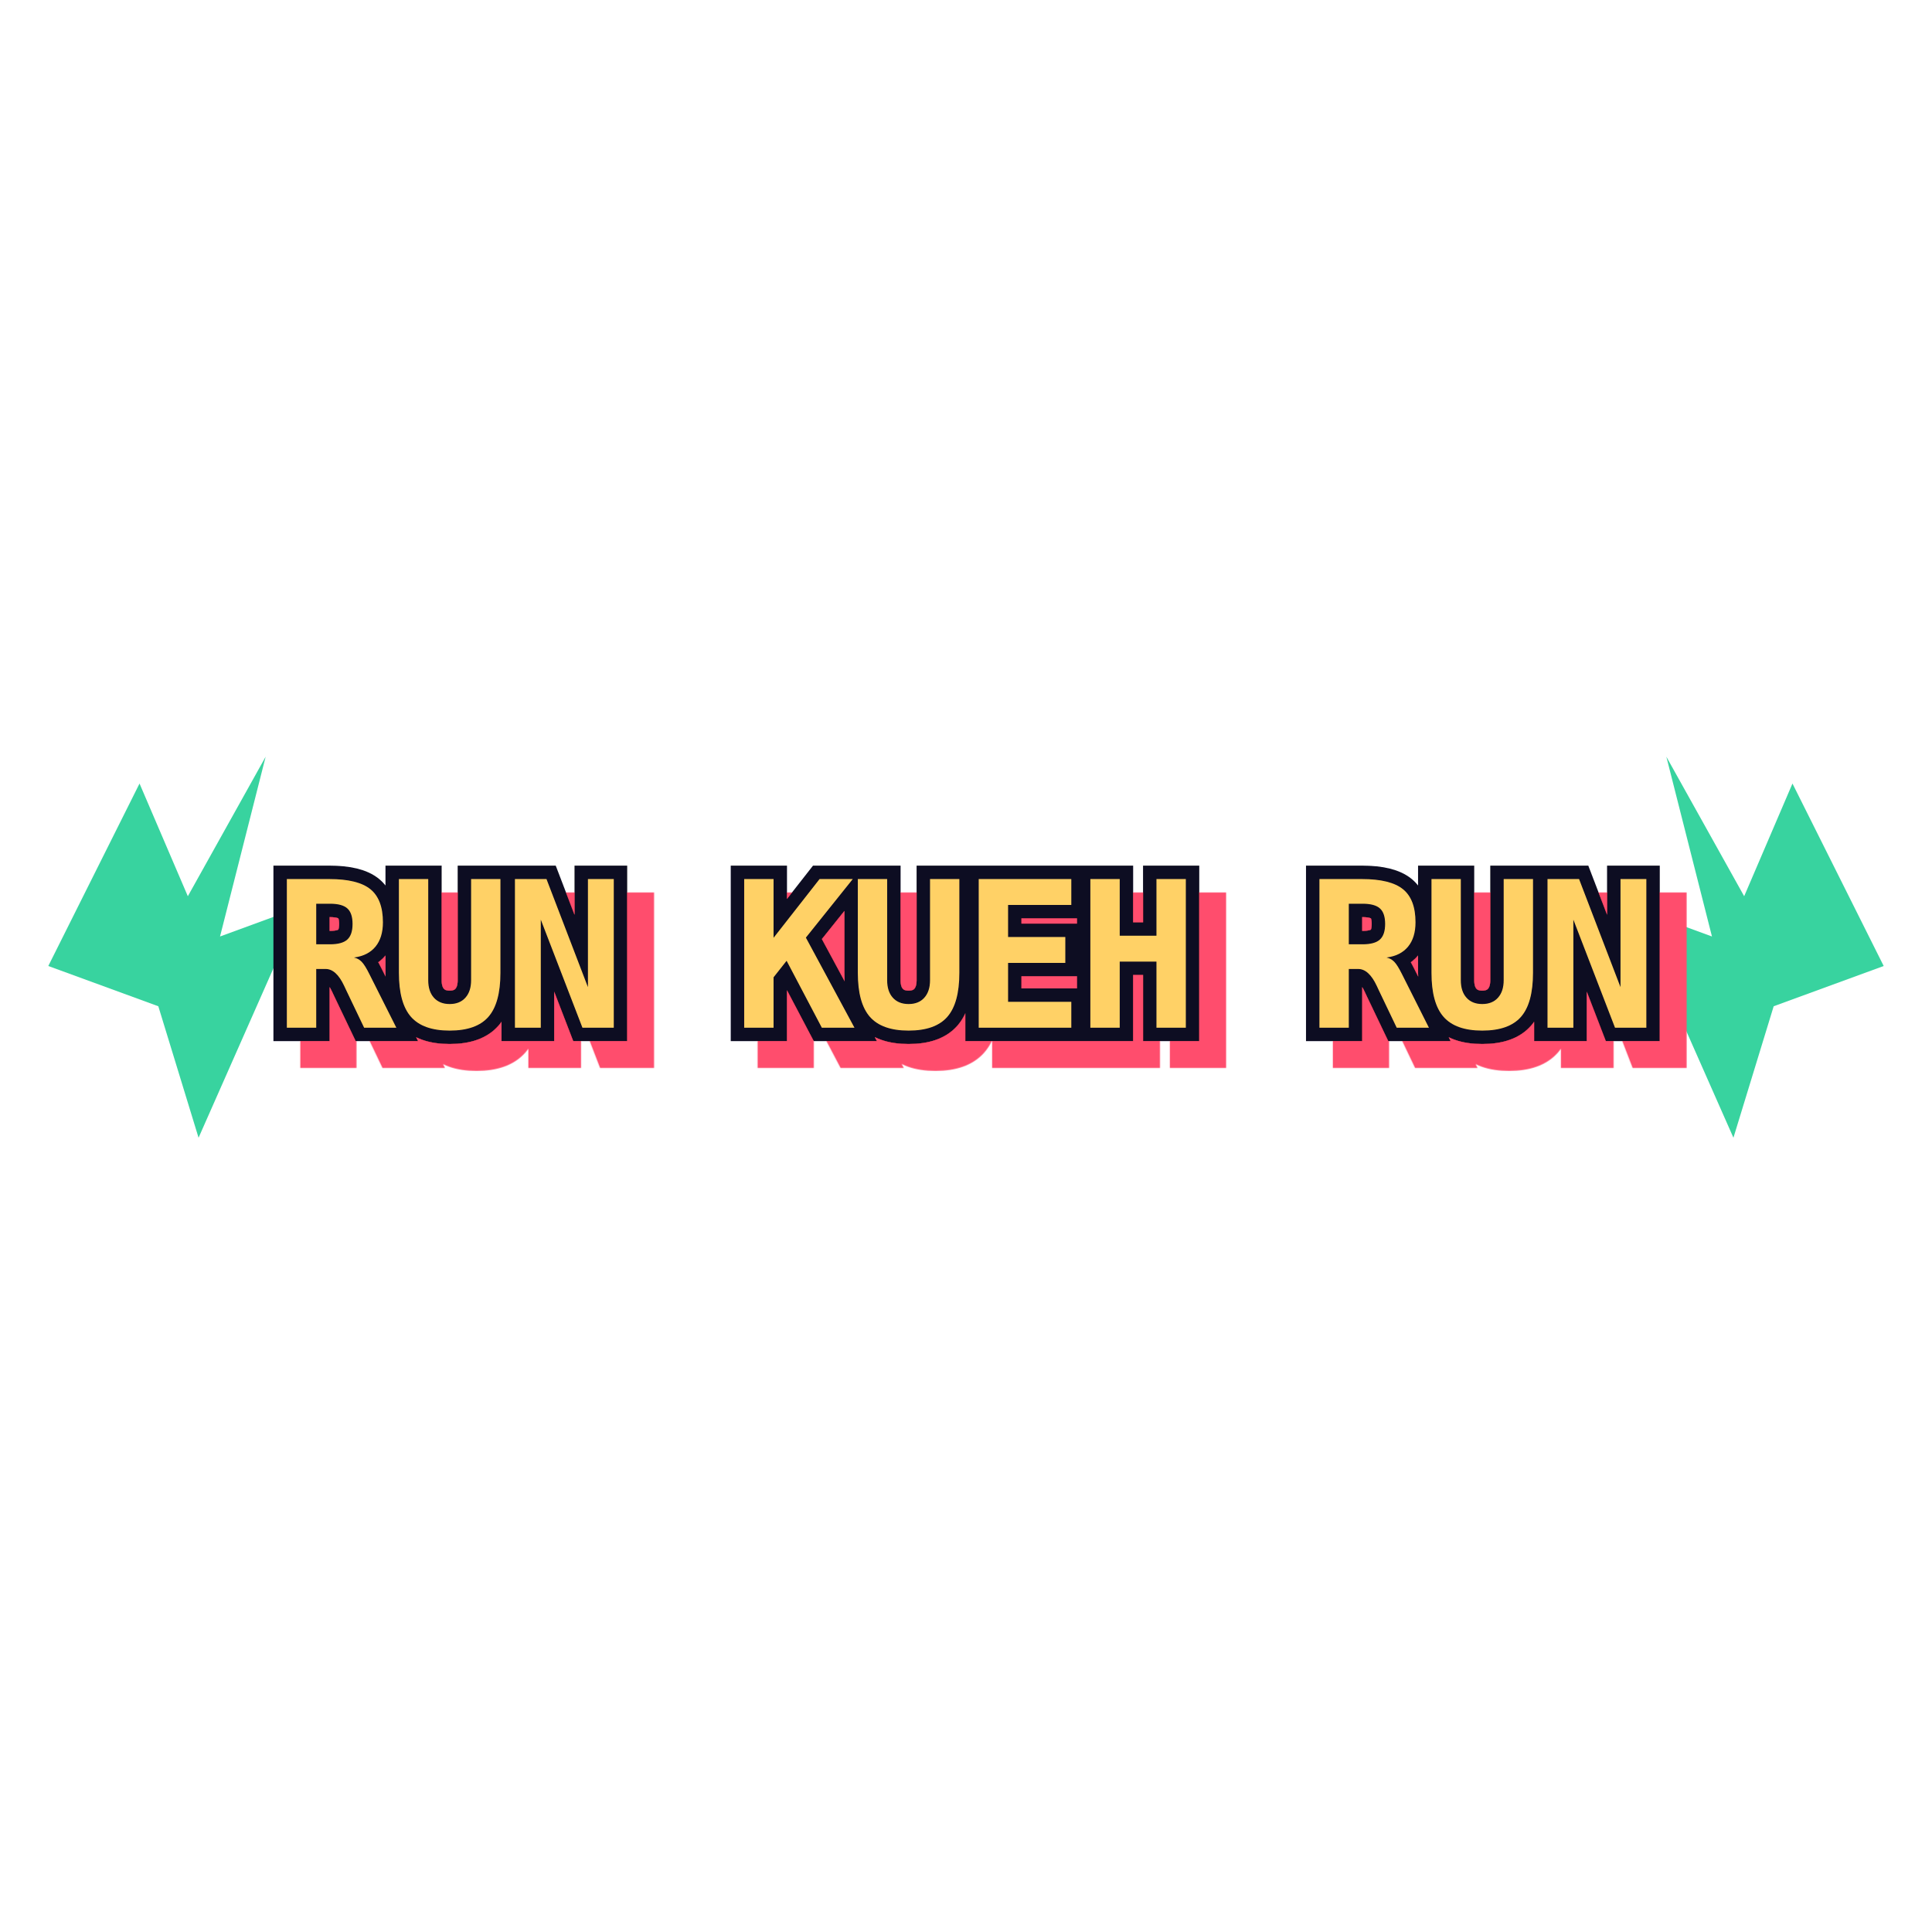
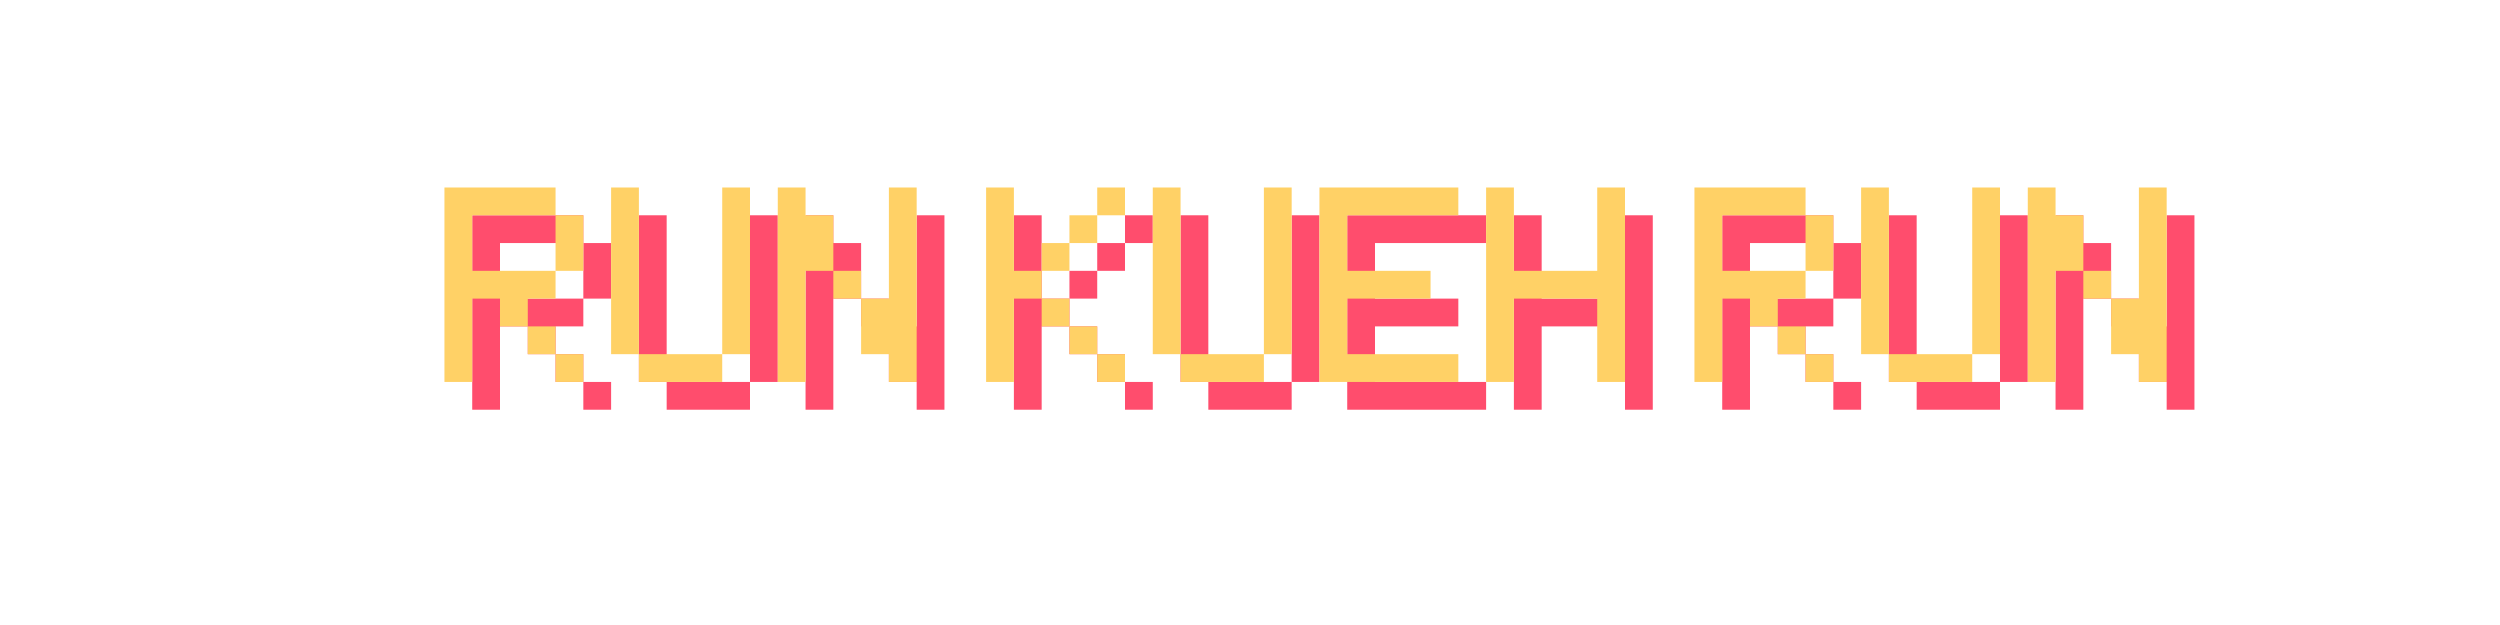
- <svg xmlns="http://www.w3.org/2000/svg" width="720" height="720" viewBox="0 0 720 720">
-   <defs>
-     <filter id="pixel-shadow" x="-10%" y="-20%" width="120%" height="150%">
-       <feFlood flood-color="#ff4d6d" result="shadow-color" />
-       <feComposite in="shadow-color" in2="SourceAlpha" operator="in" result="shadow" />
-       <feOffset in="shadow" dx="10" dy="10" result="offset-shadow" />
-       <feMerge>
-         <feMergeNode in="offset-shadow" />
-         <feMergeNode in="SourceGraphic" />
-       </feMerge>
-     </filter>
-   </defs>
-   <g transform="translate(0 270)">
-     <path d="M18 90 52 22 70 64 99 12 82 79 112 68 74 154 59 105Z" fill="#38d39f" />
-     <path d="M702 90 668 22 650 64 621 12 638 79 608 68 646 154 661 105Z" fill="#38d39f" />
-     <text x="360" y="113" fill="#ffd166" stroke="#0a0820" stroke-width="10" paint-order="stroke" text-anchor="middle" font-family="monospace" font-size="76" font-weight="900" letter-spacing="-3" filter="url(#pixel-shadow)">RUN KUEH RUN</text>
+ <svg xmlns="http://www.w3.org/2000/svg" width="720" height="180" viewBox="0 0 720 180">
+   <g transform="translate(8 8)" fill="#ff4d6d">
+     <path d="M128 54h8v8h-8zM136 54h8v8h-8zM144 54h8v8h-8zM152 54h8v8h-8zM128 62h8v8h-8zM160 62h8v8h-8zM128 70h8v8h-8zM160 70h8v8h-8zM128 78h8v8h-8zM136 78h8v8h-8zM144 78h8v8h-8zM152 78h8v8h-8zM128 86h8v8h-8zM144 86h8v8h-8zM128 94h8v8h-8zM152 94h8v8h-8zM128 102h8v8h-8zM160 102h8v8h-8zM176 54h8v8h-8zM208 54h8v8h-8zM176 62h8v8h-8zM208 62h8v8h-8zM176 70h8v8h-8zM208 70h8v8h-8zM176 78h8v8h-8zM208 78h8v8h-8zM176 86h8v8h-8zM208 86h8v8h-8zM176 94h8v8h-8zM208 94h8v8h-8zM184 102h8v8h-8zM192 102h8v8h-8zM200 102h8v8h-8zM224 54h8v8h-8zM256 54h8v8h-8zM224 62h8v8h-8zM232 62h8v8h-8zM256 62h8v8h-8zM224 70h8v8h-8zM232 70h8v8h-8zM256 70h8v8h-8zM224 78h8v8h-8zM240 78h8v8h-8zM256 78h8v8h-8zM224 86h8v8h-8zM248 86h8v8h-8zM256 86h8v8h-8zM224 94h8v8h-8zM248 94h8v8h-8zM256 94h8v8h-8zM224 102h8v8h-8zM256 102h8v8h-8zM284 54h8v8h-8zM316 54h8v8h-8zM284 62h8v8h-8zM308 62h8v8h-8zM284 70h8v8h-8zM300 70h8v8h-8zM284 78h8v8h-8zM292 78h8v8h-8zM284 86h8v8h-8zM300 86h8v8h-8zM284 94h8v8h-8zM308 94h8v8h-8zM284 102h8v8h-8zM316 102h8v8h-8zM332 54h8v8h-8zM364 54h8v8h-8zM332 62h8v8h-8zM364 62h8v8h-8zM332 70h8v8h-8zM364 70h8v8h-8zM332 78h8v8h-8zM364 78h8v8h-8zM332 86h8v8h-8zM364 86h8v8h-8zM332 94h8v8h-8zM364 94h8v8h-8zM340 102h8v8h-8zM348 102h8v8h-8zM356 102h8v8h-8zM380 54h8v8h-8zM388 54h8v8h-8zM396 54h8v8h-8zM404 54h8v8h-8zM412 54h8v8h-8zM380 62h8v8h-8zM380 70h8v8h-8zM380 78h8v8h-8zM388 78h8v8h-8zM396 78h8v8h-8zM404 78h8v8h-8zM380 86h8v8h-8zM380 94h8v8h-8zM380 102h8v8h-8zM388 102h8v8h-8zM396 102h8v8h-8zM404 102h8v8h-8zM412 102h8v8h-8zM428 54h8v8h-8zM460 54h8v8h-8zM428 62h8v8h-8zM460 62h8v8h-8zM428 70h8v8h-8zM460 70h8v8h-8zM428 78h8v8h-8zM436 78h8v8h-8zM444 78h8v8h-8zM452 78h8v8h-8zM460 78h8v8h-8zM428 86h8v8h-8zM460 86h8v8h-8zM428 94h8v8h-8zM460 94h8v8h-8zM428 102h8v8h-8zM460 102h8v8h-8zM488 54h8v8h-8zM496 54h8v8h-8zM504 54h8v8h-8zM512 54h8v8h-8zM488 62h8v8h-8zM520 62h8v8h-8zM488 70h8v8h-8zM520 70h8v8h-8zM488 78h8v8h-8zM496 78h8v8h-8zM504 78h8v8h-8zM512 78h8v8h-8zM488 86h8v8h-8zM504 86h8v8h-8zM488 94h8v8h-8zM512 94h8v8h-8zM488 102h8v8h-8zM520 102h8v8h-8zM536 54h8v8h-8zM568 54h8v8h-8zM536 62h8v8h-8zM568 62h8v8h-8zM536 70h8v8h-8zM568 70h8v8h-8zM536 78h8v8h-8zM568 78h8v8h-8zM536 86h8v8h-8zM568 86h8v8h-8zM536 94h8v8h-8zM568 94h8v8h-8zM544 102h8v8h-8zM552 102h8v8h-8zM560 102h8v8h-8zM584 54h8v8h-8zM616 54h8v8h-8zM584 62h8v8h-8zM592 62h8v8h-8zM616 62h8v8h-8zM584 70h8v8h-8zM592 70h8v8h-8zM616 70h8v8h-8zM584 78h8v8h-8zM600 78h8v8h-8zM616 78h8v8h-8zM584 86h8v8h-8zM608 86h8v8h-8zM616 86h8v8h-8zM584 94h8v8h-8zM608 94h8v8h-8zM616 94h8v8h-8zM584 102h8v8h-8zM616 102h8v8h-8z" />
+   </g>
+   <g fill="#ffd166">
+     <path d="M128 54h8v8h-8zM136 54h8v8h-8zM144 54h8v8h-8zM152 54h8v8h-8zM128 62h8v8h-8zM160 62h8v8h-8zM128 70h8v8h-8zM160 70h8v8h-8zM128 78h8v8h-8zM136 78h8v8h-8zM144 78h8v8h-8zM152 78h8v8h-8zM128 86h8v8h-8zM144 86h8v8h-8zM128 94h8v8h-8zM152 94h8v8h-8zM128 102h8v8h-8zM160 102h8v8h-8zM176 54h8v8h-8zM208 54h8v8h-8zM176 62h8v8h-8zM208 62h8v8h-8zM176 70h8v8h-8zM208 70h8v8h-8zM176 78h8v8h-8zM208 78h8v8h-8zM176 86h8v8h-8zM208 86h8v8h-8zM176 94h8v8h-8zM208 94h8v8h-8zM184 102h8v8h-8zM192 102h8v8h-8zM200 102h8v8h-8zM224 54h8v8h-8zM256 54h8v8h-8zM224 62h8v8h-8zM232 62h8v8h-8zM256 62h8v8h-8zM224 70h8v8h-8zM232 70h8v8h-8zM256 70h8v8h-8zM224 78h8v8h-8zM240 78h8v8h-8zM256 78h8v8h-8zM224 86h8v8h-8zM248 86h8v8h-8zM256 86h8v8h-8zM224 94h8v8h-8zM248 94h8v8h-8zM256 94h8v8h-8zM224 102h8v8h-8zM256 102h8v8h-8zM284 54h8v8h-8zM316 54h8v8h-8zM284 62h8v8h-8zM308 62h8v8h-8zM284 70h8v8h-8zM300 70h8v8h-8zM284 78h8v8h-8zM292 78h8v8h-8zM284 86h8v8h-8zM300 86h8v8h-8zM284 94h8v8h-8zM308 94h8v8h-8zM284 102h8v8h-8zM316 102h8v8h-8zM332 54h8v8h-8zM364 54h8v8h-8zM332 62h8v8h-8zM364 62h8v8h-8zM332 70h8v8h-8zM364 70h8v8h-8zM332 78h8v8h-8zM364 78h8v8h-8zM332 86h8v8h-8zM364 86h8v8h-8zM332 94h8v8h-8zM364 94h8v8h-8zM340 102h8v8h-8zM348 102h8v8h-8zM356 102h8v8h-8zM380 54h8v8h-8zM388 54h8v8h-8zM396 54h8v8h-8zM404 54h8v8h-8zM412 54h8v8h-8zM380 62h8v8h-8zM380 70h8v8h-8zM380 78h8v8h-8zM388 78h8v8h-8zM396 78h8v8h-8zM404 78h8v8h-8zM380 86h8v8h-8zM380 94h8v8h-8zM380 102h8v8h-8zM388 102h8v8h-8zM396 102h8v8h-8zM404 102h8v8h-8zM412 102h8v8h-8zM428 54h8v8h-8zM460 54h8v8h-8zM428 62h8v8h-8zM460 62h8v8h-8zM428 70h8v8h-8zM460 70h8v8h-8zM428 78h8v8h-8zM436 78h8v8h-8zM444 78h8v8h-8zM452 78h8v8h-8zM460 78h8v8h-8zM428 86h8v8h-8zM460 86h8v8h-8zM428 94h8v8h-8zM460 94h8v8h-8zM428 102h8v8h-8zM460 102h8v8h-8zM488 54h8v8h-8zM496 54h8v8h-8zM504 54h8v8h-8zM512 54h8v8h-8zM488 62h8v8h-8zM520 62h8v8h-8zM488 70h8v8h-8zM520 70h8v8h-8zM488 78h8v8h-8zM496 78h8v8h-8zM504 78h8v8h-8zM512 78h8v8h-8zM488 86h8v8h-8zM504 86h8v8h-8zM488 94h8v8h-8zM512 94h8v8h-8zM488 102h8v8h-8zM520 102h8v8h-8zM536 54h8v8h-8zM568 54h8v8h-8zM536 62h8v8h-8zM568 62h8v8h-8zM536 70h8v8h-8zM568 70h8v8h-8zM536 78h8v8h-8zM568 78h8v8h-8zM536 86h8v8h-8zM568 86h8v8h-8zM536 94h8v8h-8zM568 94h8v8h-8zM544 102h8v8h-8zM552 102h8v8h-8zM560 102h8v8h-8zM584 54h8v8h-8zM616 54h8v8h-8zM584 62h8v8h-8zM592 62h8v8h-8zM616 62h8v8h-8zM584 70h8v8h-8zM592 70h8v8h-8zM616 70h8v8h-8zM584 78h8v8h-8zM600 78h8v8h-8zM616 78h8v8h-8zM584 86h8v8h-8zM608 86h8v8h-8zM616 86h8v8h-8zM584 94h8v8h-8zM608 94h8v8h-8zM616 94h8v8h-8zM584 102h8v8h-8zM616 102h8v8h-8z" />
  </g>
</svg>
